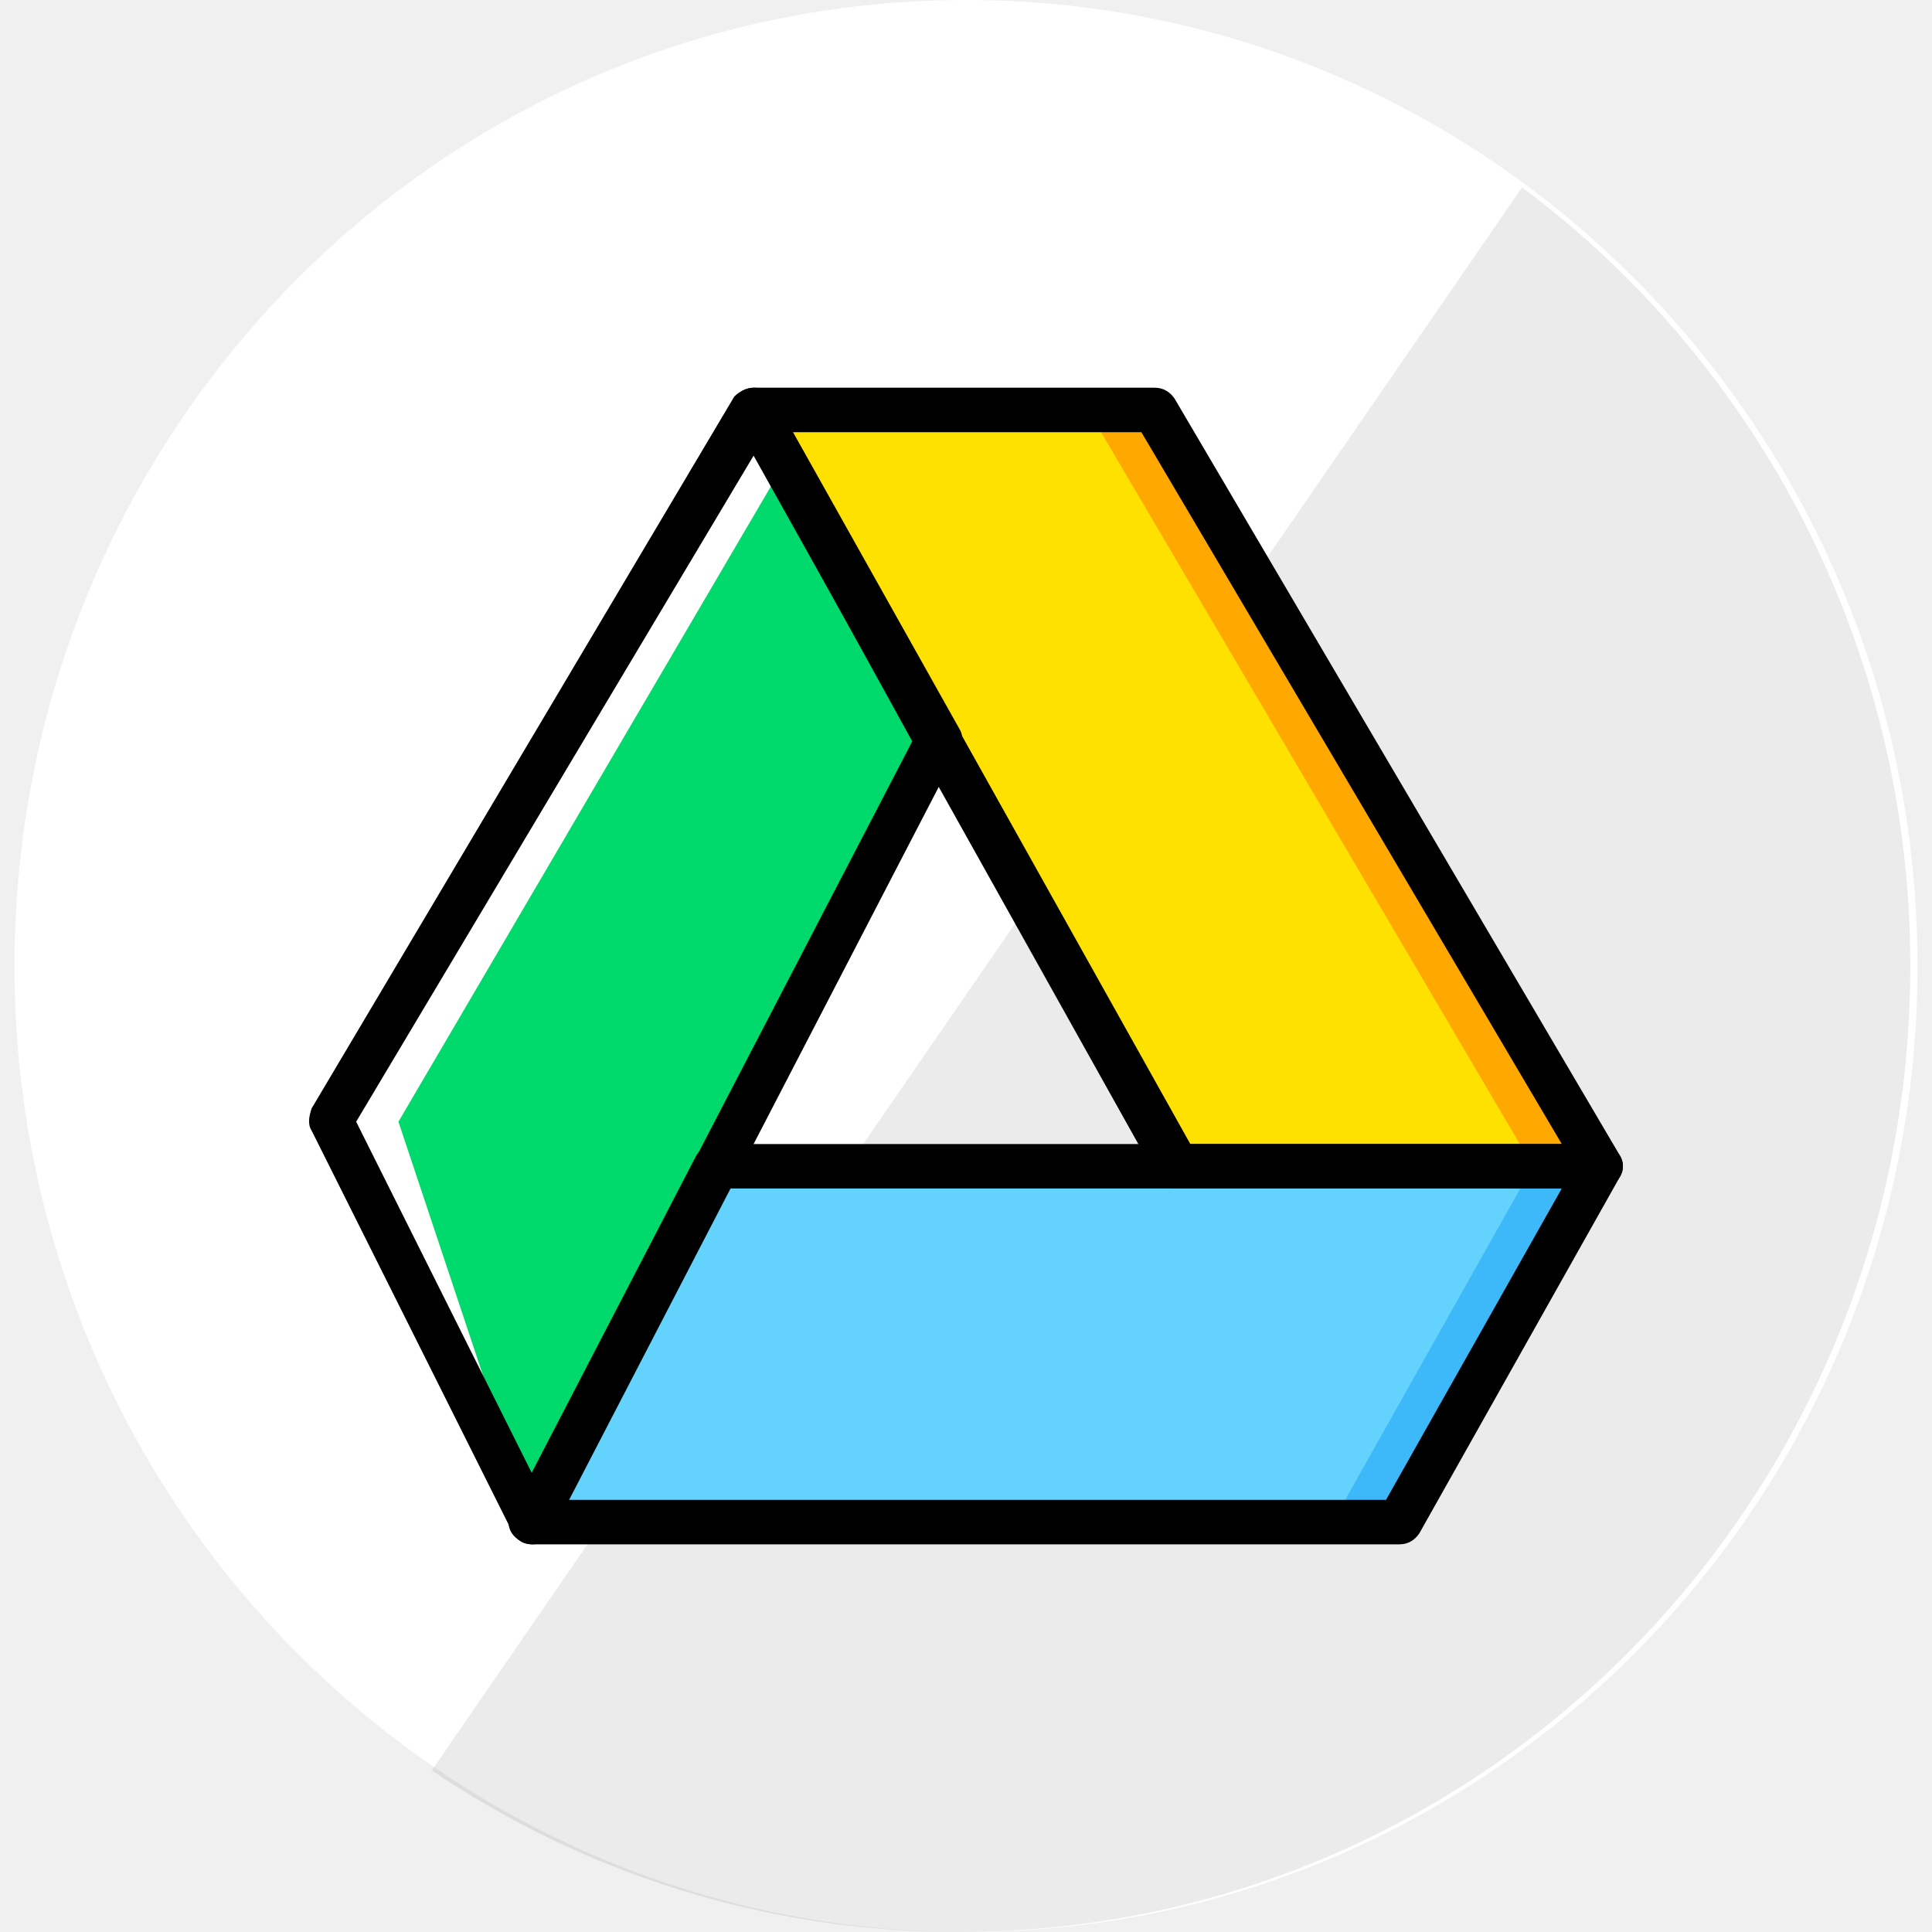
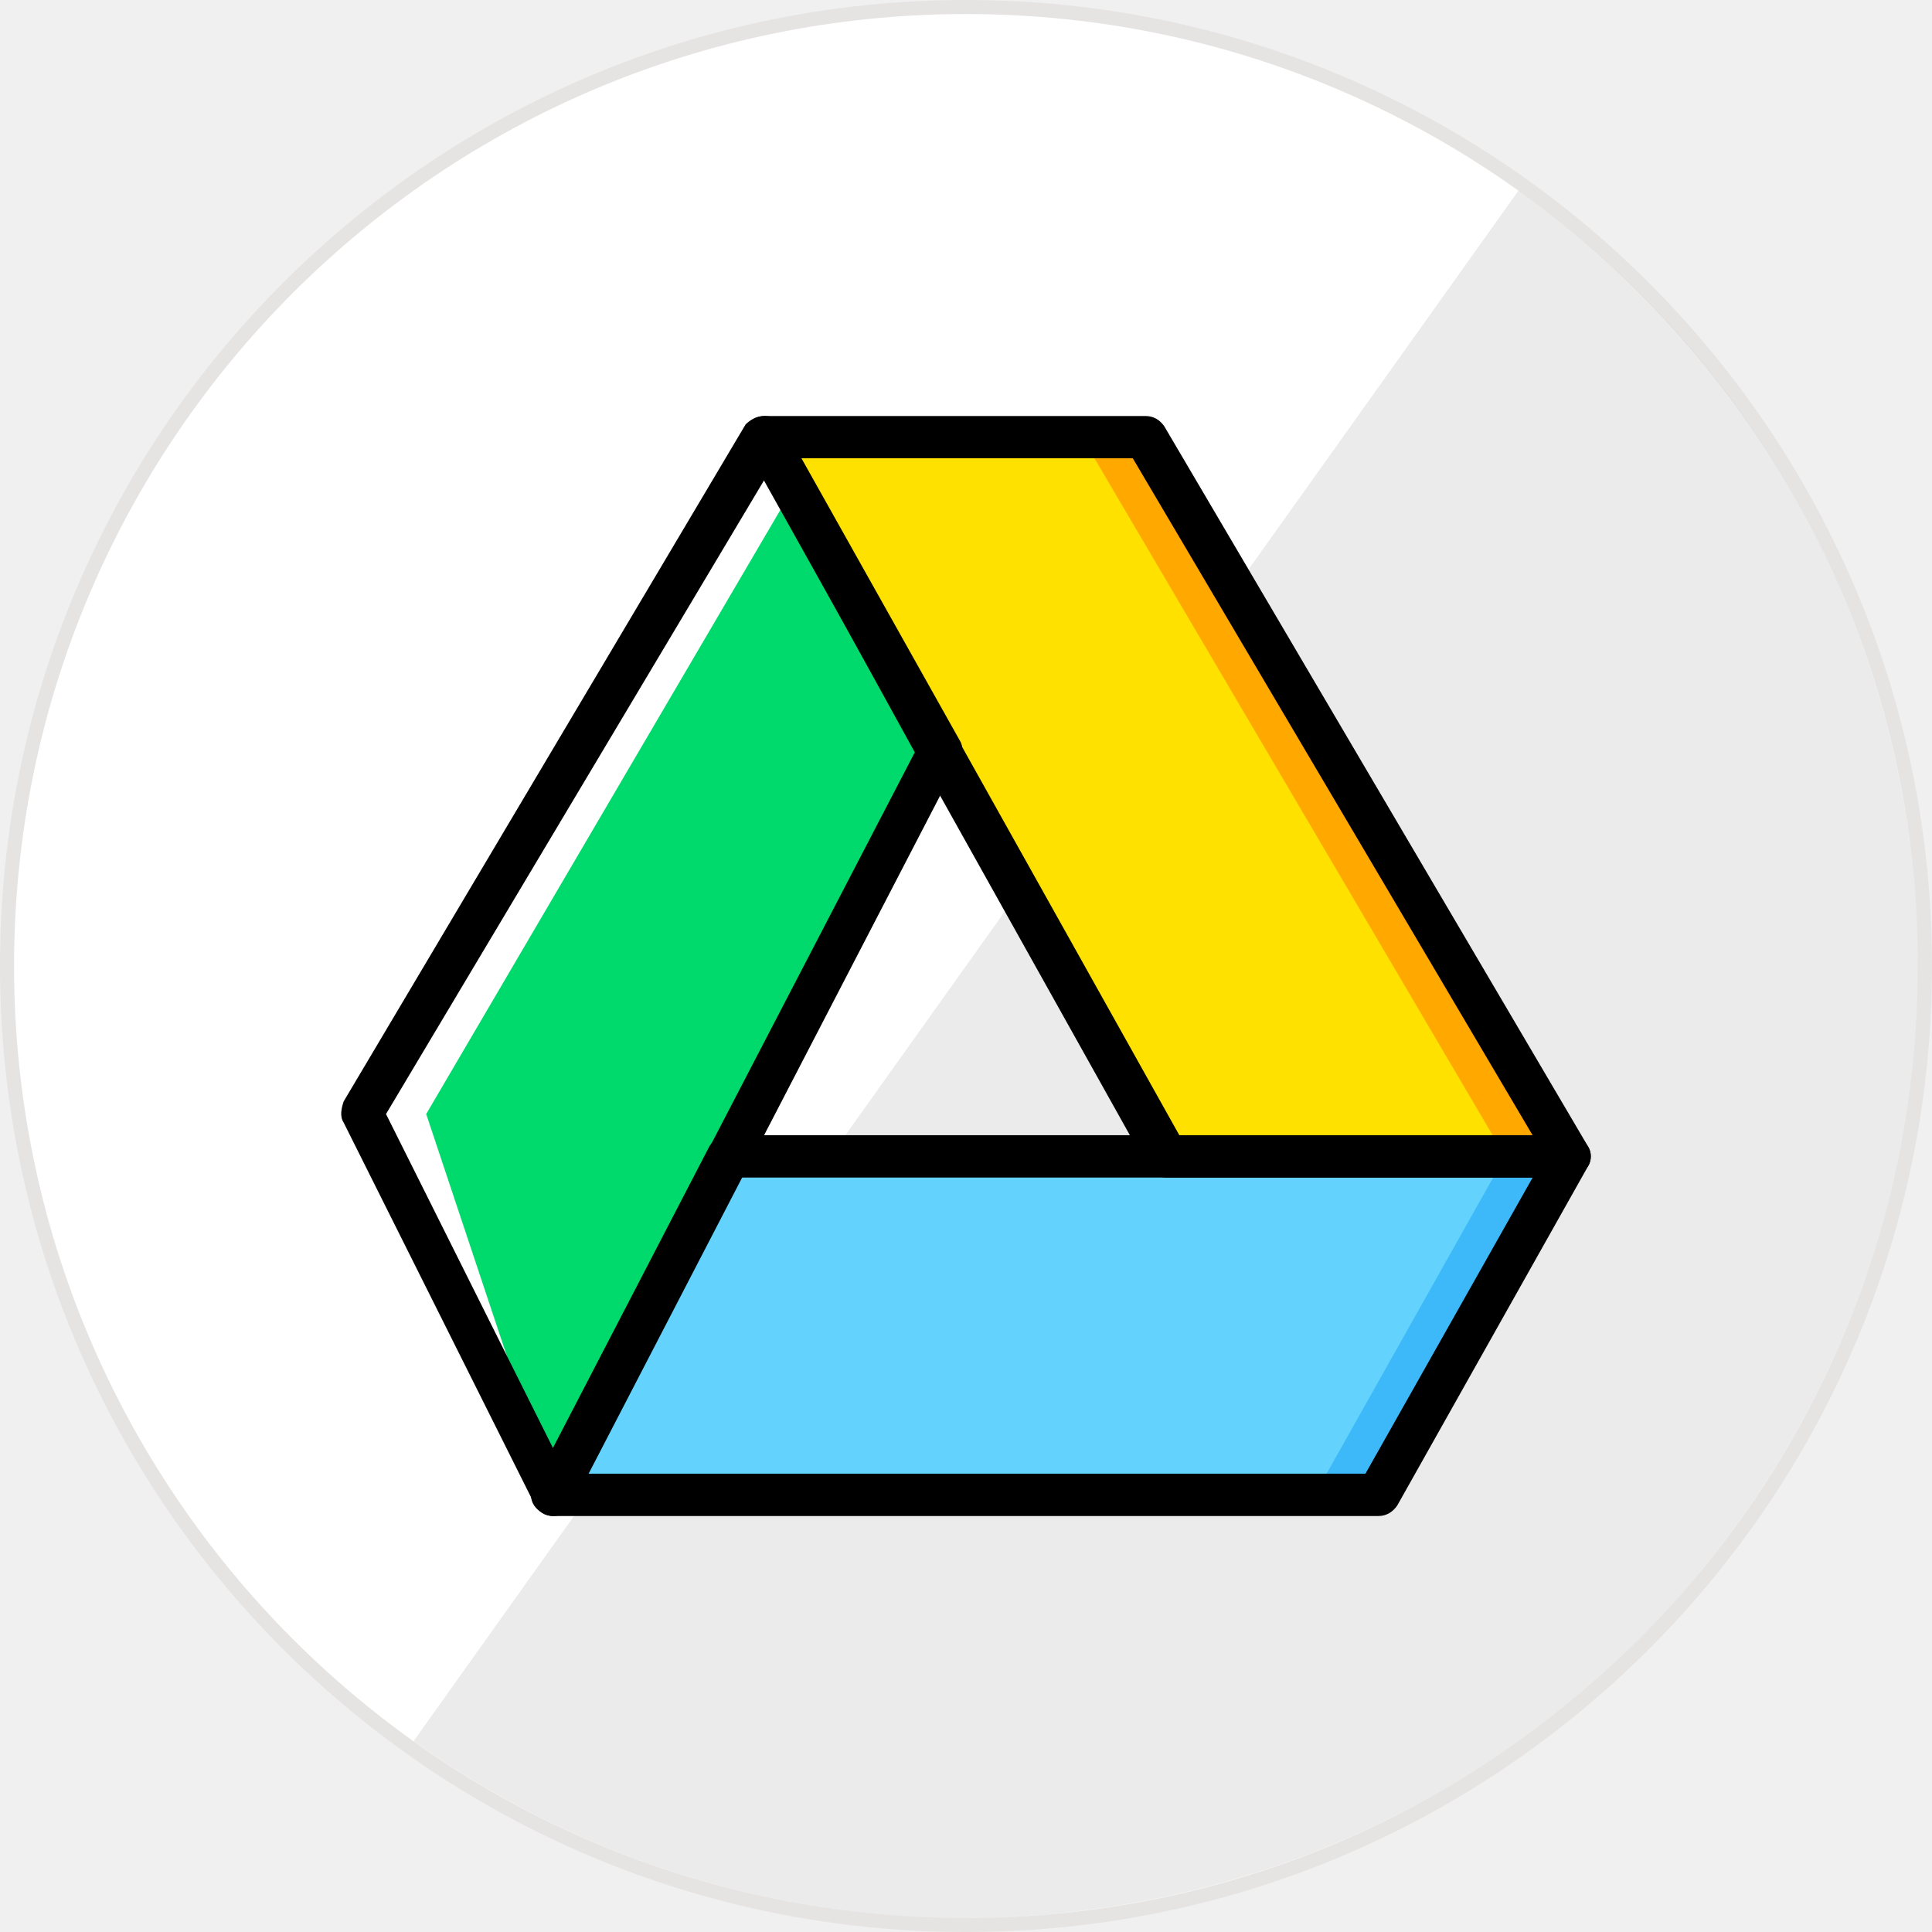
<svg xmlns="http://www.w3.org/2000/svg" version="1.1" id="레이어_1" x="0px" y="0px" width="40px" height="40px" viewBox="0 0 40 40" enable-background="new 0 0 40 40" xml:space="preserve">
-   <path fill="#FFFFFF" d="M0.3,20C0.3,8.954,9.119,0,20,0c10.88,0,19.7,8.954,19.7,20S30.88,40,20,40  C9.119,40,0.3,31.046,0.3,20z" />
-   <path id="reflec" fill-opacity="0.08" d="M39.551,20c0,11.046-8.82,20-19.701,20  c-4.035,0-7.787-1.231-10.911-3.345L31.514,3.879C36.388,7.521,39.551,13.385,39.551,20z" />
+   <circle fill="#E6E3E3" cx="20" cy="20" r="20" />
+   <g>
+     <circle fill="#FFFFFF" cx="20" cy="20" r="19.709" />
+     <path fill-opacity="0.08" d="M31.438,3.947c8.863,6.316,10.93,18.624,4.614,27.486C29.735,40.3,17.429,42.365,8.563,36.048" />
+   </g>
  <g transform="translate(1 1)">
-     <polygon fill="#3DB9F9" points="32.117,23.145 13.834,23.145 10.012,30.513 27.973,30.513  " />
-     <polygon fill="#63D3FD" points="30.736,23.145 13.834,23.145 10.012,30.513 26.591,30.513  " />
-     <polygon fill="#FFA800" points="22.907,7.487 14.617,7.487 23.367,23.145 32.117,23.145  " />
-     <polygon fill="#FFE100" points="21.525,7.487 15.078,7.487 23.828,23.145 30.736,23.145  " />
-     <polygon fill="#FFFFFF" points="14.617,7.487 5.867,22.224 10.012,30.513 18.439,14.303  " />
-     <polygon fill="#00DA6C" points="15.078,8.869 7.249,22.224 10.012,30.513 18.301,14.303  " />
-     <path d="M27.973,30.974H10.012c-0.139,0-0.322-0.092-0.415-0.23c-0.092-0.138-0.092-0.322,0-0.46l3.823-7.369   c0.092-0.138,0.229-0.229,0.414-0.229h18.283c0.185,0,0.323,0.092,0.415,0.229c0.092,0.139,0.092,0.323,0,0.461l-4.145,7.368   C28.295,30.882,28.157,30.974,27.973,30.974z M10.749,30.053h16.947l3.639-6.447H14.11L10.749,30.053z" />
-     <path d="M10.012,30.974L10.012,30.974c-0.185,0-0.322-0.092-0.415-0.276l-4.145-8.289c-0.092-0.139-0.046-0.323,0-0.461   l8.75-14.737c0.093-0.092,0.23-0.184,0.415-0.184l0,0c0.185,0,0.322,0.092,0.414,0.23l3.822,6.815c0.093,0.138,0.093,0.322,0,0.415   l-8.428,16.256C10.334,30.882,10.196,30.974,10.012,30.974z M6.374,22.224l3.638,7.276l7.875-15.151l-3.27-5.94L6.374,22.224z" />
-     <path d="M32.117,23.605h-8.75c-0.184,0-0.322-0.092-0.414-0.23L14.202,7.717c-0.092-0.138-0.092-0.322,0-0.46   c0.093-0.138,0.23-0.23,0.415-0.23h8.29c0.184,0,0.322,0.092,0.414,0.23l9.211,15.657c0.092,0.139,0.092,0.323,0,0.461   C32.44,23.514,32.302,23.605,32.117,23.605z M23.644,22.685h7.691L22.631,7.948H15.4L23.644,22.685z" />
+     <polygon fill="#3DB9F9" points="31.476,22.941 14.087,22.941 10.452,29.949 27.534,29.949  " />
+     <polygon fill="#63D3FD" points="30.161,22.941 14.087,22.941 10.452,29.949 26.219,29.949  " />
+     <polygon fill="#FFA800" points="22.716,8.049 14.831,8.049 23.153,22.941 31.476,22.941  " />
+     <polygon fill="#FFE100" points="21.401,8.049 15.27,8.049 23.592,22.941 30.161,22.941  " />
+     <polygon fill="#FFFFFF" points="14.831,8.049 6.51,22.065 10.452,29.949 18.467,14.532  " />
+     <polygon fill="#00DA6C" points="15.27,9.364 7.824,22.065 10.452,29.949 18.335,14.532  " />
+     <path d="M27.534,30.388H10.452c-0.132,0-0.307-0.088-0.394-0.219c-0.088-0.132-0.088-0.308,0-0.438l3.635-7.008   c0.088-0.132,0.217-0.22,0.394-0.22h17.389c0.175,0,0.307,0.088,0.394,0.22c0.088,0.131,0.088,0.307,0,0.438l-3.941,7.008   C27.84,30.3,27.709,30.388,27.534,30.388z M11.153,29.511H27.27l3.462-6.131H14.349L11.153,29.511z" />
+     <path d="M10.452,30.388L10.452,30.388c-0.176,0-0.307-0.088-0.394-0.262l-3.943-7.884c-0.088-0.134-0.043-0.308,0-0.438   l8.322-14.017c0.088-0.086,0.218-0.174,0.394-0.174l0,0c0.176,0,0.307,0.088,0.394,0.219l3.636,6.481   c0.087,0.131,0.087,0.307,0,0.395l-8.016,15.462C10.758,30.3,10.626,30.388,10.452,30.388z M6.992,22.065l3.459,6.92l7.489-14.409   l-3.11-5.65L6.992,22.065z" />
+     <path d="M31.476,23.38h-8.322c-0.174,0-0.307-0.088-0.394-0.22L14.437,8.268c-0.088-0.13-0.088-0.306,0-0.436   c0.088-0.131,0.218-0.219,0.394-0.219h7.885c0.175,0,0.306,0.088,0.393,0.219l8.761,14.89c0.088,0.132,0.088,0.306,0,0.438   C31.782,23.292,31.65,23.38,31.476,23.38z M23.417,22.504h7.314L22.453,8.488h-6.876L23.417,22.504z" />
  </g>
</svg>
